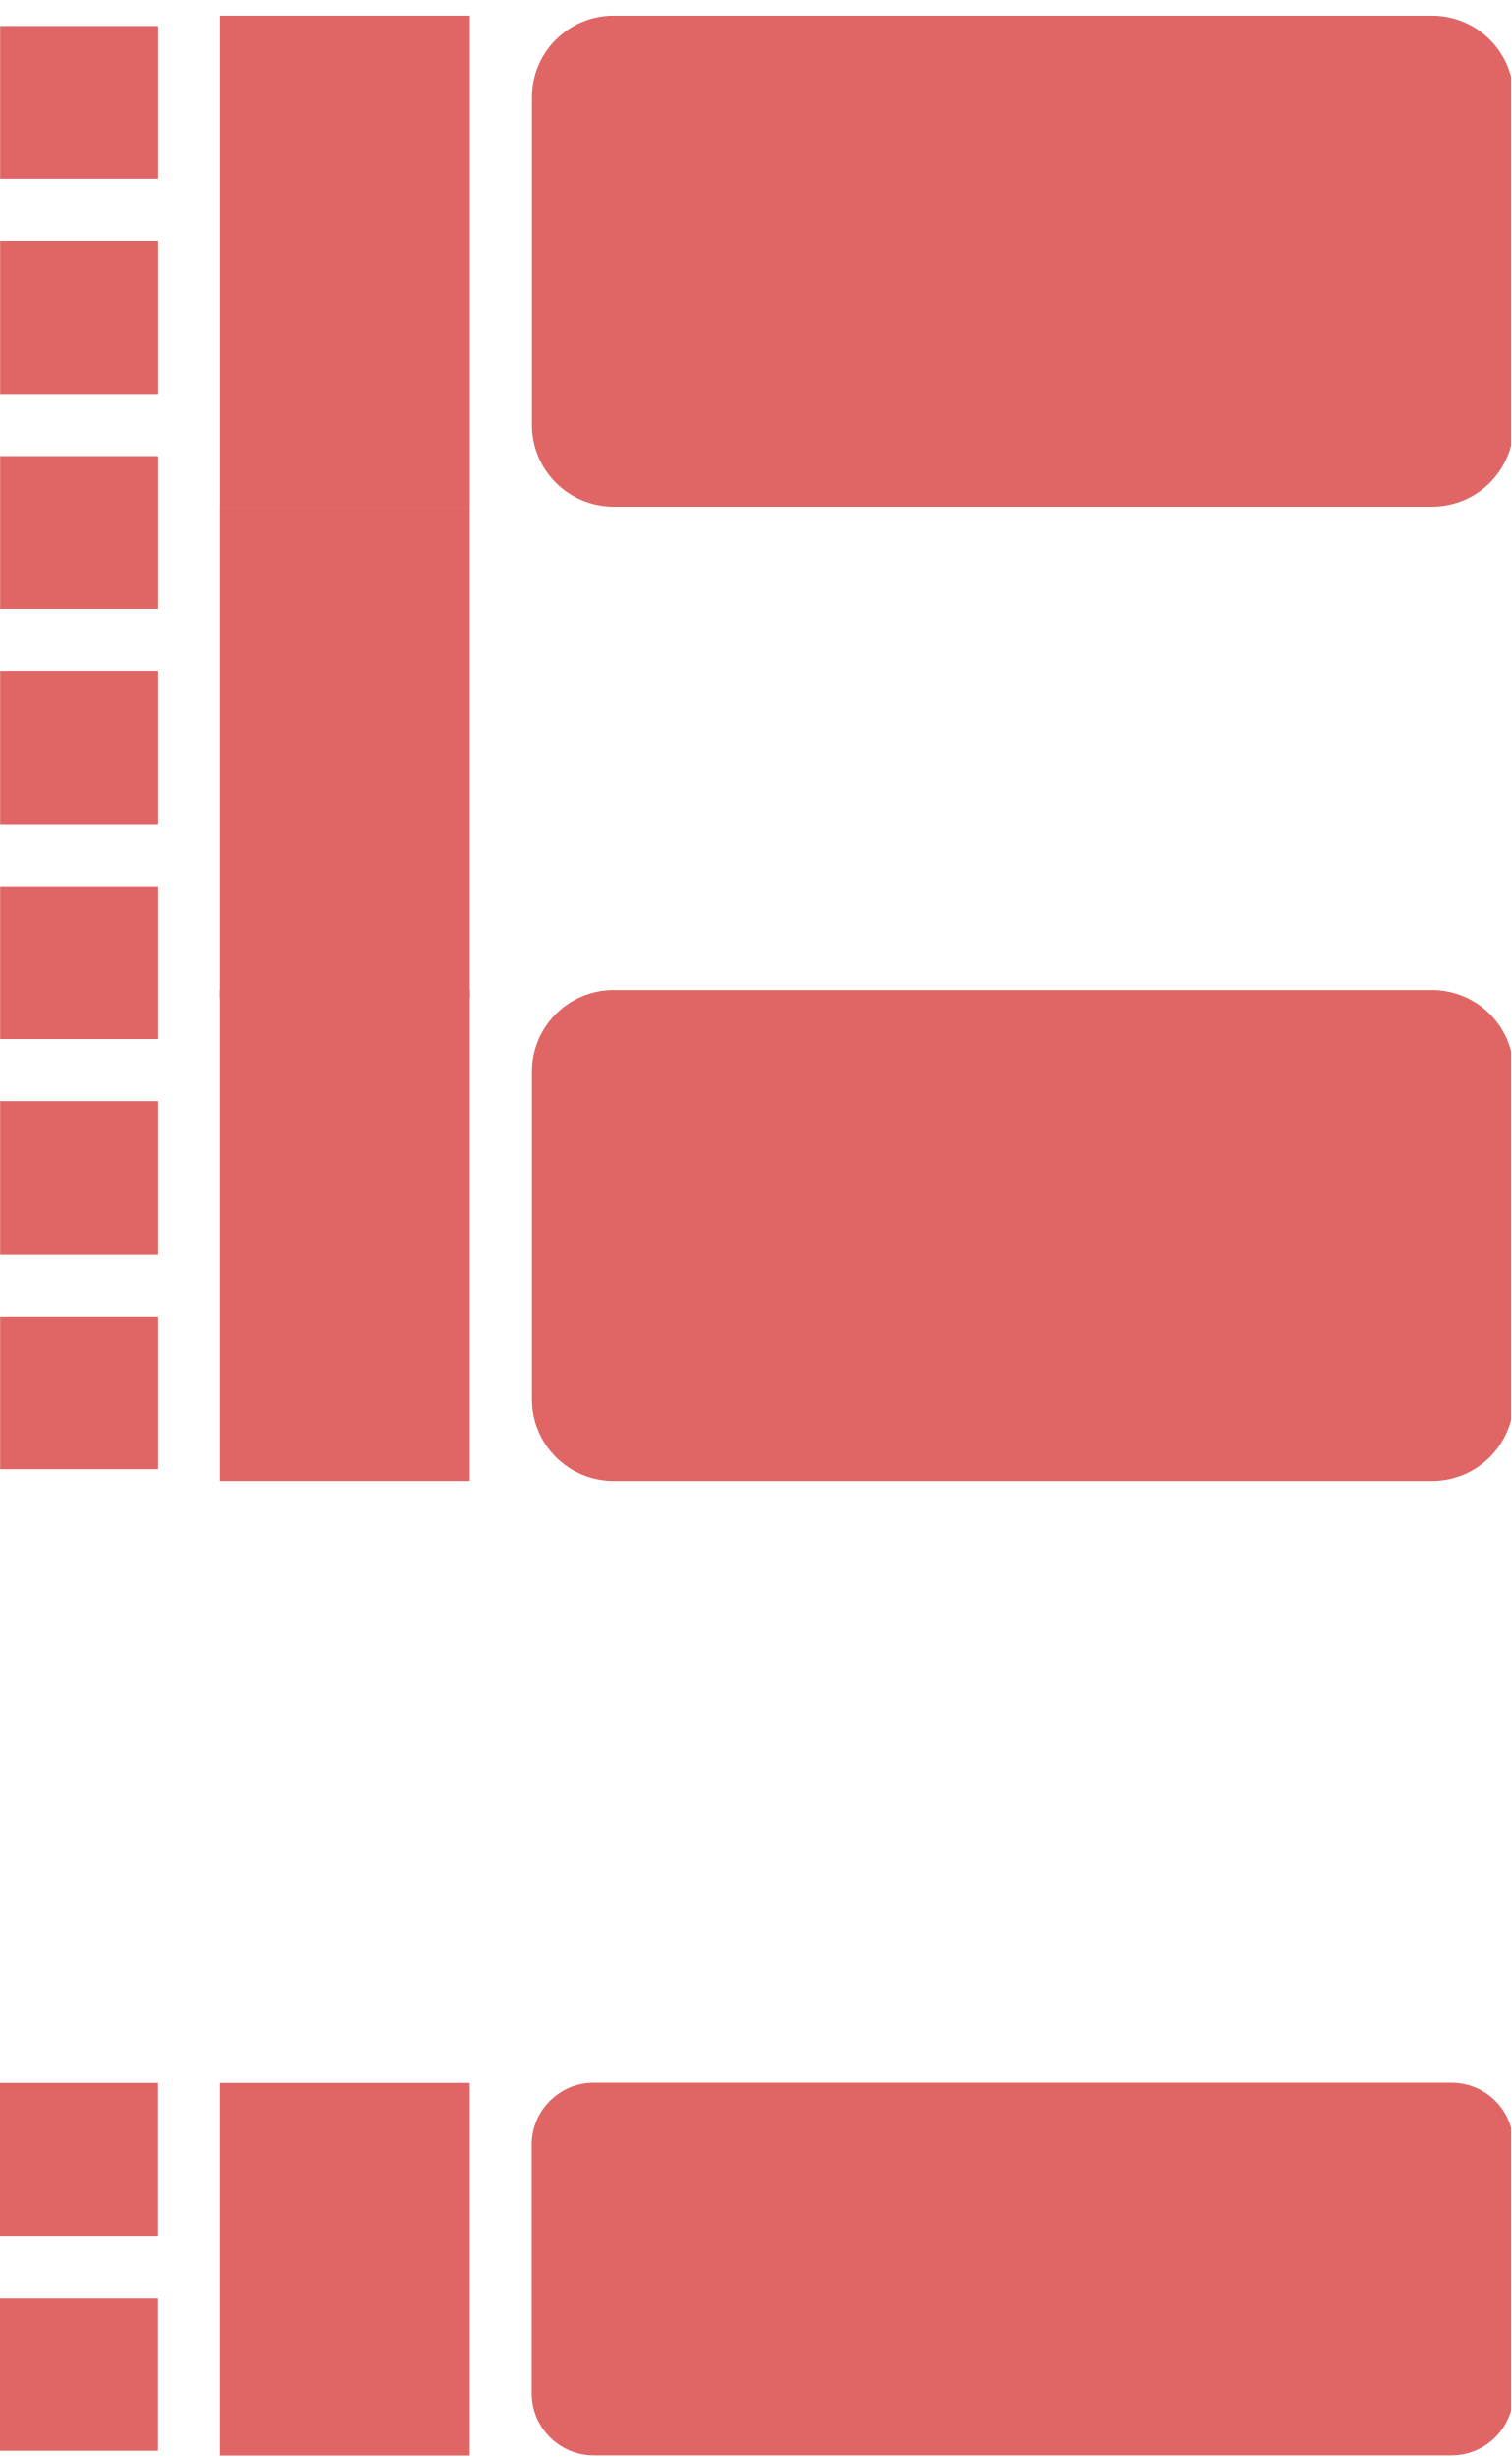
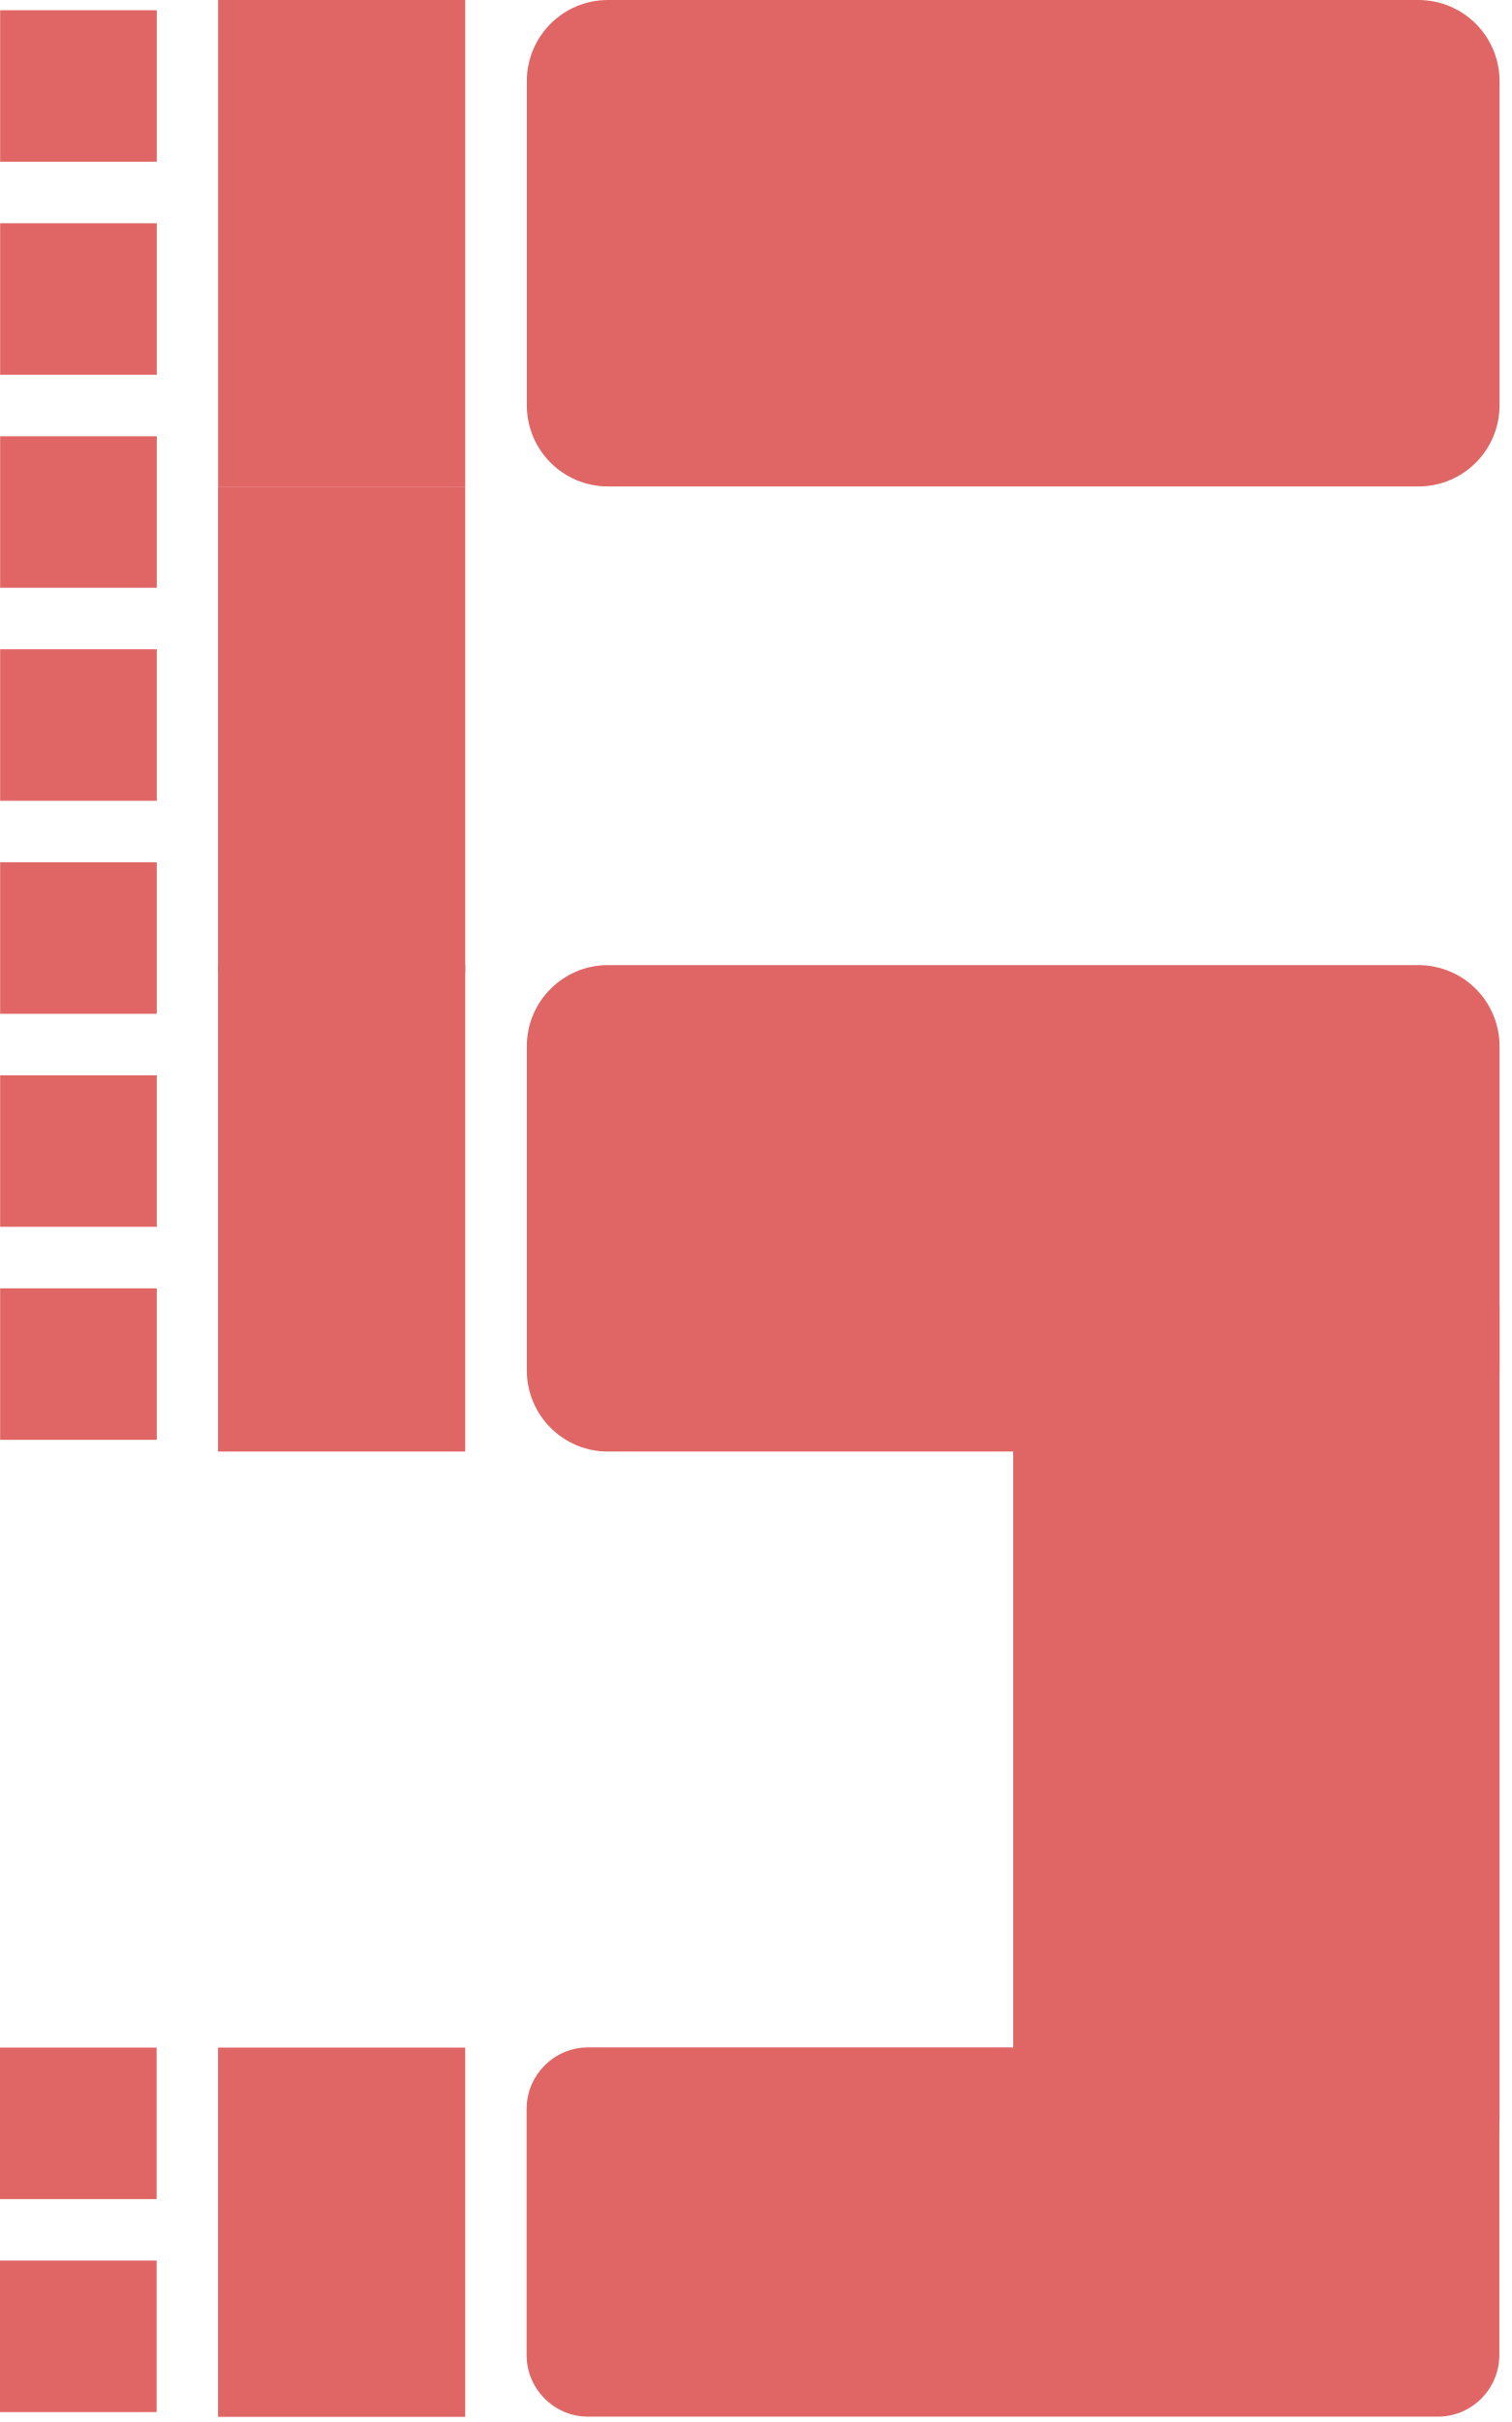
- <svg xmlns="http://www.w3.org/2000/svg" version="1.1" viewBox="0.0 0.0 318.751 518.751" fill="none" stroke="none" stroke-linecap="square" stroke-miterlimit="10">
+ <svg xmlns="http://www.w3.org/2000/svg" version="1.1" viewBox="0.0 0.0 321.874 515.625" fill="none" stroke="none" stroke-linecap="square" stroke-miterlimit="10">
  <clipPath id="p.0">
-     <path d="m0 0l318.751 0l0 518.751l-318.751 0l0 -518.751z" clip-rule="nonzero" />
+     <path d="m0 0l321.874 0l0 515.625l-321.874 0l0 -515.625z" clip-rule="nonzero" />
  </clipPath>
  <g clip-path="url(#p.0)">
-     <path fill="#000000" fill-opacity="0.0" d="m0 0l318.751 0l0 518.751l-318.751 0z" fill-rule="evenodd" />
-     <path fill="#e06666" d="m112.184 20.563l0 0c0 -9.533 7.728 -17.26 17.26 -17.26l172.598 0c4.578 0 8.968 1.818 12.205 5.055c3.237 3.237 5.055 7.627 5.055 12.205l0 69.039c0 9.533 -7.728 17.26 -17.26 17.26l-172.598 0c-9.533 0 -17.26 -7.728 -17.26 -17.26z" fill-rule="evenodd" />
-     <path fill="#e06666" d="m112.184 226.028l0 0c0 -9.533 7.728 -17.26 17.26 -17.26l172.598 0c4.578 0 8.968 1.818 12.205 5.055c3.237 3.237 5.055 7.627 5.055 12.205l0 69.039c0 9.533 -7.728 17.26 -17.26 17.26l-172.598 0c-9.533 0 -17.26 -7.728 -17.26 -17.26z" fill-rule="evenodd" />
-     <path fill="#e06666" d="m46.442 3.303l52.63 0l0 103.559l-52.63 0z" fill-rule="evenodd" />
-     <path fill="#e06666" d="m46.43 106.871l52.63 0l0 103.559l-52.63 0z" fill-rule="evenodd" />
-     <path fill="#e06666" d="m46.43 208.767l52.63 0l0 103.559l-52.63 0z" fill-rule="evenodd" />
-     <path fill="#e06666" d="m46.43 439.217l52.63 0l0 78.614l-52.63 0z" fill-rule="evenodd" />
-     <path fill="#e06666" d="m0.029 5.482l33.354 0l0 32.252l-33.354 0z" fill-rule="evenodd" />
-     <path fill="#e06666" d="m0.029 50.832l33.354 0l0 32.252l-33.354 0z" fill-rule="evenodd" />
-     <path fill="#e06666" d="m0.029 96.182l33.354 0l0 32.252l-33.354 0z" fill-rule="evenodd" />
-     <path fill="#e06666" d="m0.029 141.531l33.354 0l0 32.252l-33.354 0z" fill-rule="evenodd" />
-     <path fill="#e06666" d="m0.029 186.881l33.354 0l0 32.252l-33.354 0z" fill-rule="evenodd" />
-     <path fill="#e06666" d="m0.029 232.231l33.354 0l0 32.252l-33.354 0z" fill-rule="evenodd" />
-     <path fill="#e06666" d="m0.029 277.581l33.354 0l0 32.252l-33.354 0z" fill-rule="evenodd" />
-     <path fill="#e06666" d="m-0.001 439.216l33.354 0l0 32.252l-33.354 0z" fill-rule="evenodd" />
-     <path fill="#e06666" d="m-0.001 484.566l33.354 0l0 32.252l-33.354 0z" fill-rule="evenodd" />
-     <path fill="#e06666" d="m112.136 452.28l0 0c0 -7.236 5.866 -13.103 13.103 -13.103l180.913 0c3.475 0 6.808 1.38 9.265 3.838c2.457 2.457 3.838 5.79 3.838 9.265l0 52.409c0 7.236 -5.866 13.103 -13.103 13.103l-180.913 0l0 0c-7.236 0 -13.103 -5.866 -13.103 -13.103z" fill-rule="evenodd" />
+     <path fill="#000000" fill-opacity="0.0" d="m0 0l321.874 0l0 515.625l-321.874 0z" fill-rule="evenodd" />
+     <path fill="#e06666" d="m112.184 17.26l0 0c0 -9.533 7.728 -17.26 17.26 -17.26l172.598 0c4.578 0 8.968 1.818 12.205 5.055c3.237 3.237 5.055 7.627 5.055 12.205l0 69.039c0 9.533 -7.728 17.26 -17.26 17.26l-172.598 0c-9.533 0 -17.26 -7.728 -17.26 -17.26z" fill-rule="evenodd" />
+     <path fill="#e06666" d="m112.184 222.725l0 0c0 -9.533 7.728 -17.26 17.26 -17.26l172.598 0c4.578 0 8.968 1.818 12.205 5.055c3.237 3.237 5.055 7.627 5.055 12.205l0 69.039c0 9.533 -7.728 17.26 -17.26 17.26l-172.598 0c-9.533 0 -17.26 -7.728 -17.26 -17.26z" fill-rule="evenodd" />
+     <path fill="#e06666" d="m46.442 5.616798E-5l52.63 0l0 103.559l-52.63 0z" fill-rule="evenodd" />
+     <path fill="#e06666" d="m46.43 103.568l52.63 0l0 103.559l-52.63 0z" fill-rule="evenodd" />
+     <path fill="#e06666" d="m46.43 205.464l52.63 0l0 103.559l-52.63 0z" fill-rule="evenodd" />
+     <path fill="#e06666" d="m46.43 435.914l52.63 0l0 78.614l-52.63 0z" fill-rule="evenodd" />
+     <path fill="#e06666" d="m0.029 2.179l33.354 0l0 32.252l-33.354 0z" fill-rule="evenodd" />
+     <path fill="#e06666" d="m0.029 47.529l33.354 0l0 32.252l-33.354 0z" fill-rule="evenodd" />
+     <path fill="#e06666" d="m0.029 92.879l33.354 0l0 32.252l-33.354 0z" fill-rule="evenodd" />
+     <path fill="#e06666" d="m0.029 138.228l33.354 0l0 32.252l-33.354 0z" fill-rule="evenodd" />
+     <path fill="#e06666" d="m0.029 183.578l33.354 0l0 32.252l-33.354 0z" fill-rule="evenodd" />
+     <path fill="#e06666" d="m0.029 228.928l33.354 0l0 32.252l-33.354 0z" fill-rule="evenodd" />
+     <path fill="#e06666" d="m0.029 274.277l33.354 0l0 32.252l-33.354 0z" fill-rule="evenodd" />
+     <path fill="#e06666" d="m-0.001 435.913l33.354 0l0 32.252l-33.354 0z" fill-rule="evenodd" />
+     <path fill="#e06666" d="m-0.001 481.262l33.354 0l0 32.252l-33.354 0z" fill-rule="evenodd" />
+     <path fill="#e06666" d="m112.136 448.977l0 0c0 -7.236 5.866 -13.103 13.103 -13.103l180.913 0c3.475 0 6.808 1.38 9.265 3.838c2.457 2.457 3.838 5.79 3.838 9.265l0 52.409c0 7.236 -5.866 13.103 -13.103 13.103l-180.913 0l0 0c-7.236 0 -13.103 -5.866 -13.103 -13.103z" fill-rule="evenodd" />
+     <path fill="#e06666" d="m233.003 468.297l0 0c-9.533 0 -17.26 -7.728 -17.26 -17.26l0 -172.598c0 -4.578 1.818 -8.968 5.055 -12.205c3.237 -3.237 7.627 -5.055 12.205 -5.055l69.039 0c9.533 0 17.26 7.728 17.26 17.26l0 172.598c0 9.533 -7.728 17.26 -17.26 17.26z" fill-rule="evenodd" />
  </g>
</svg>
